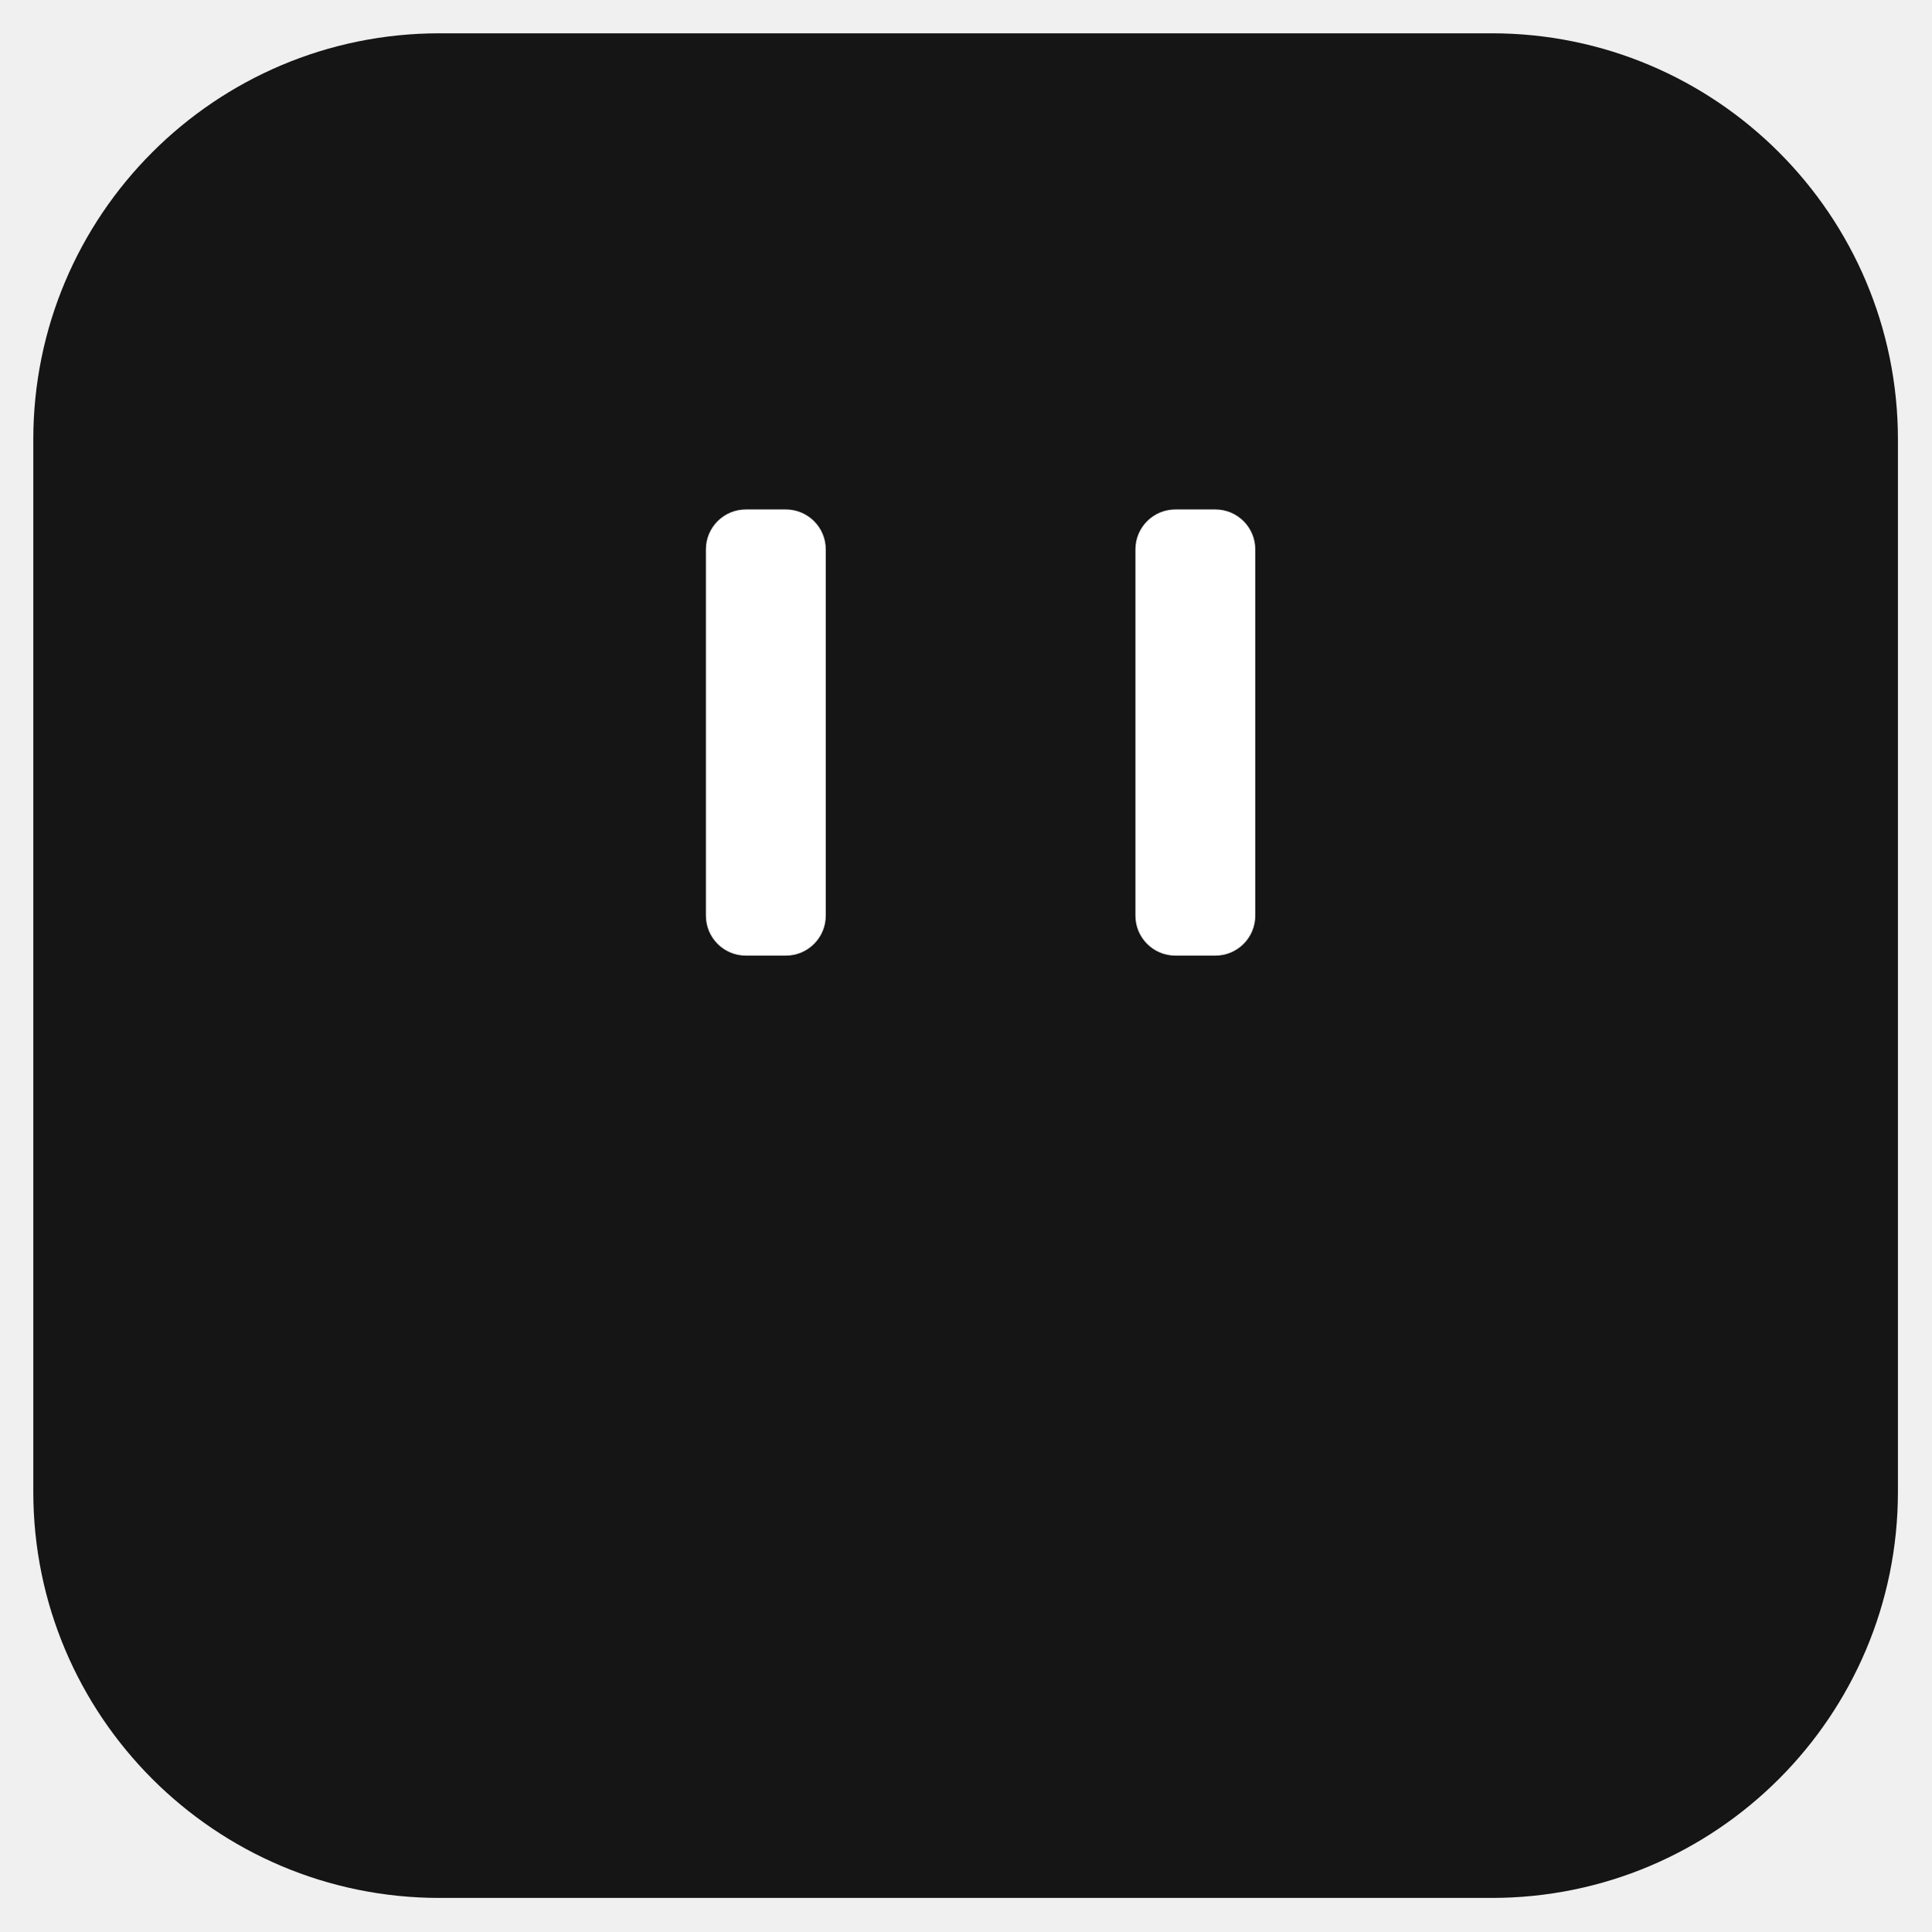
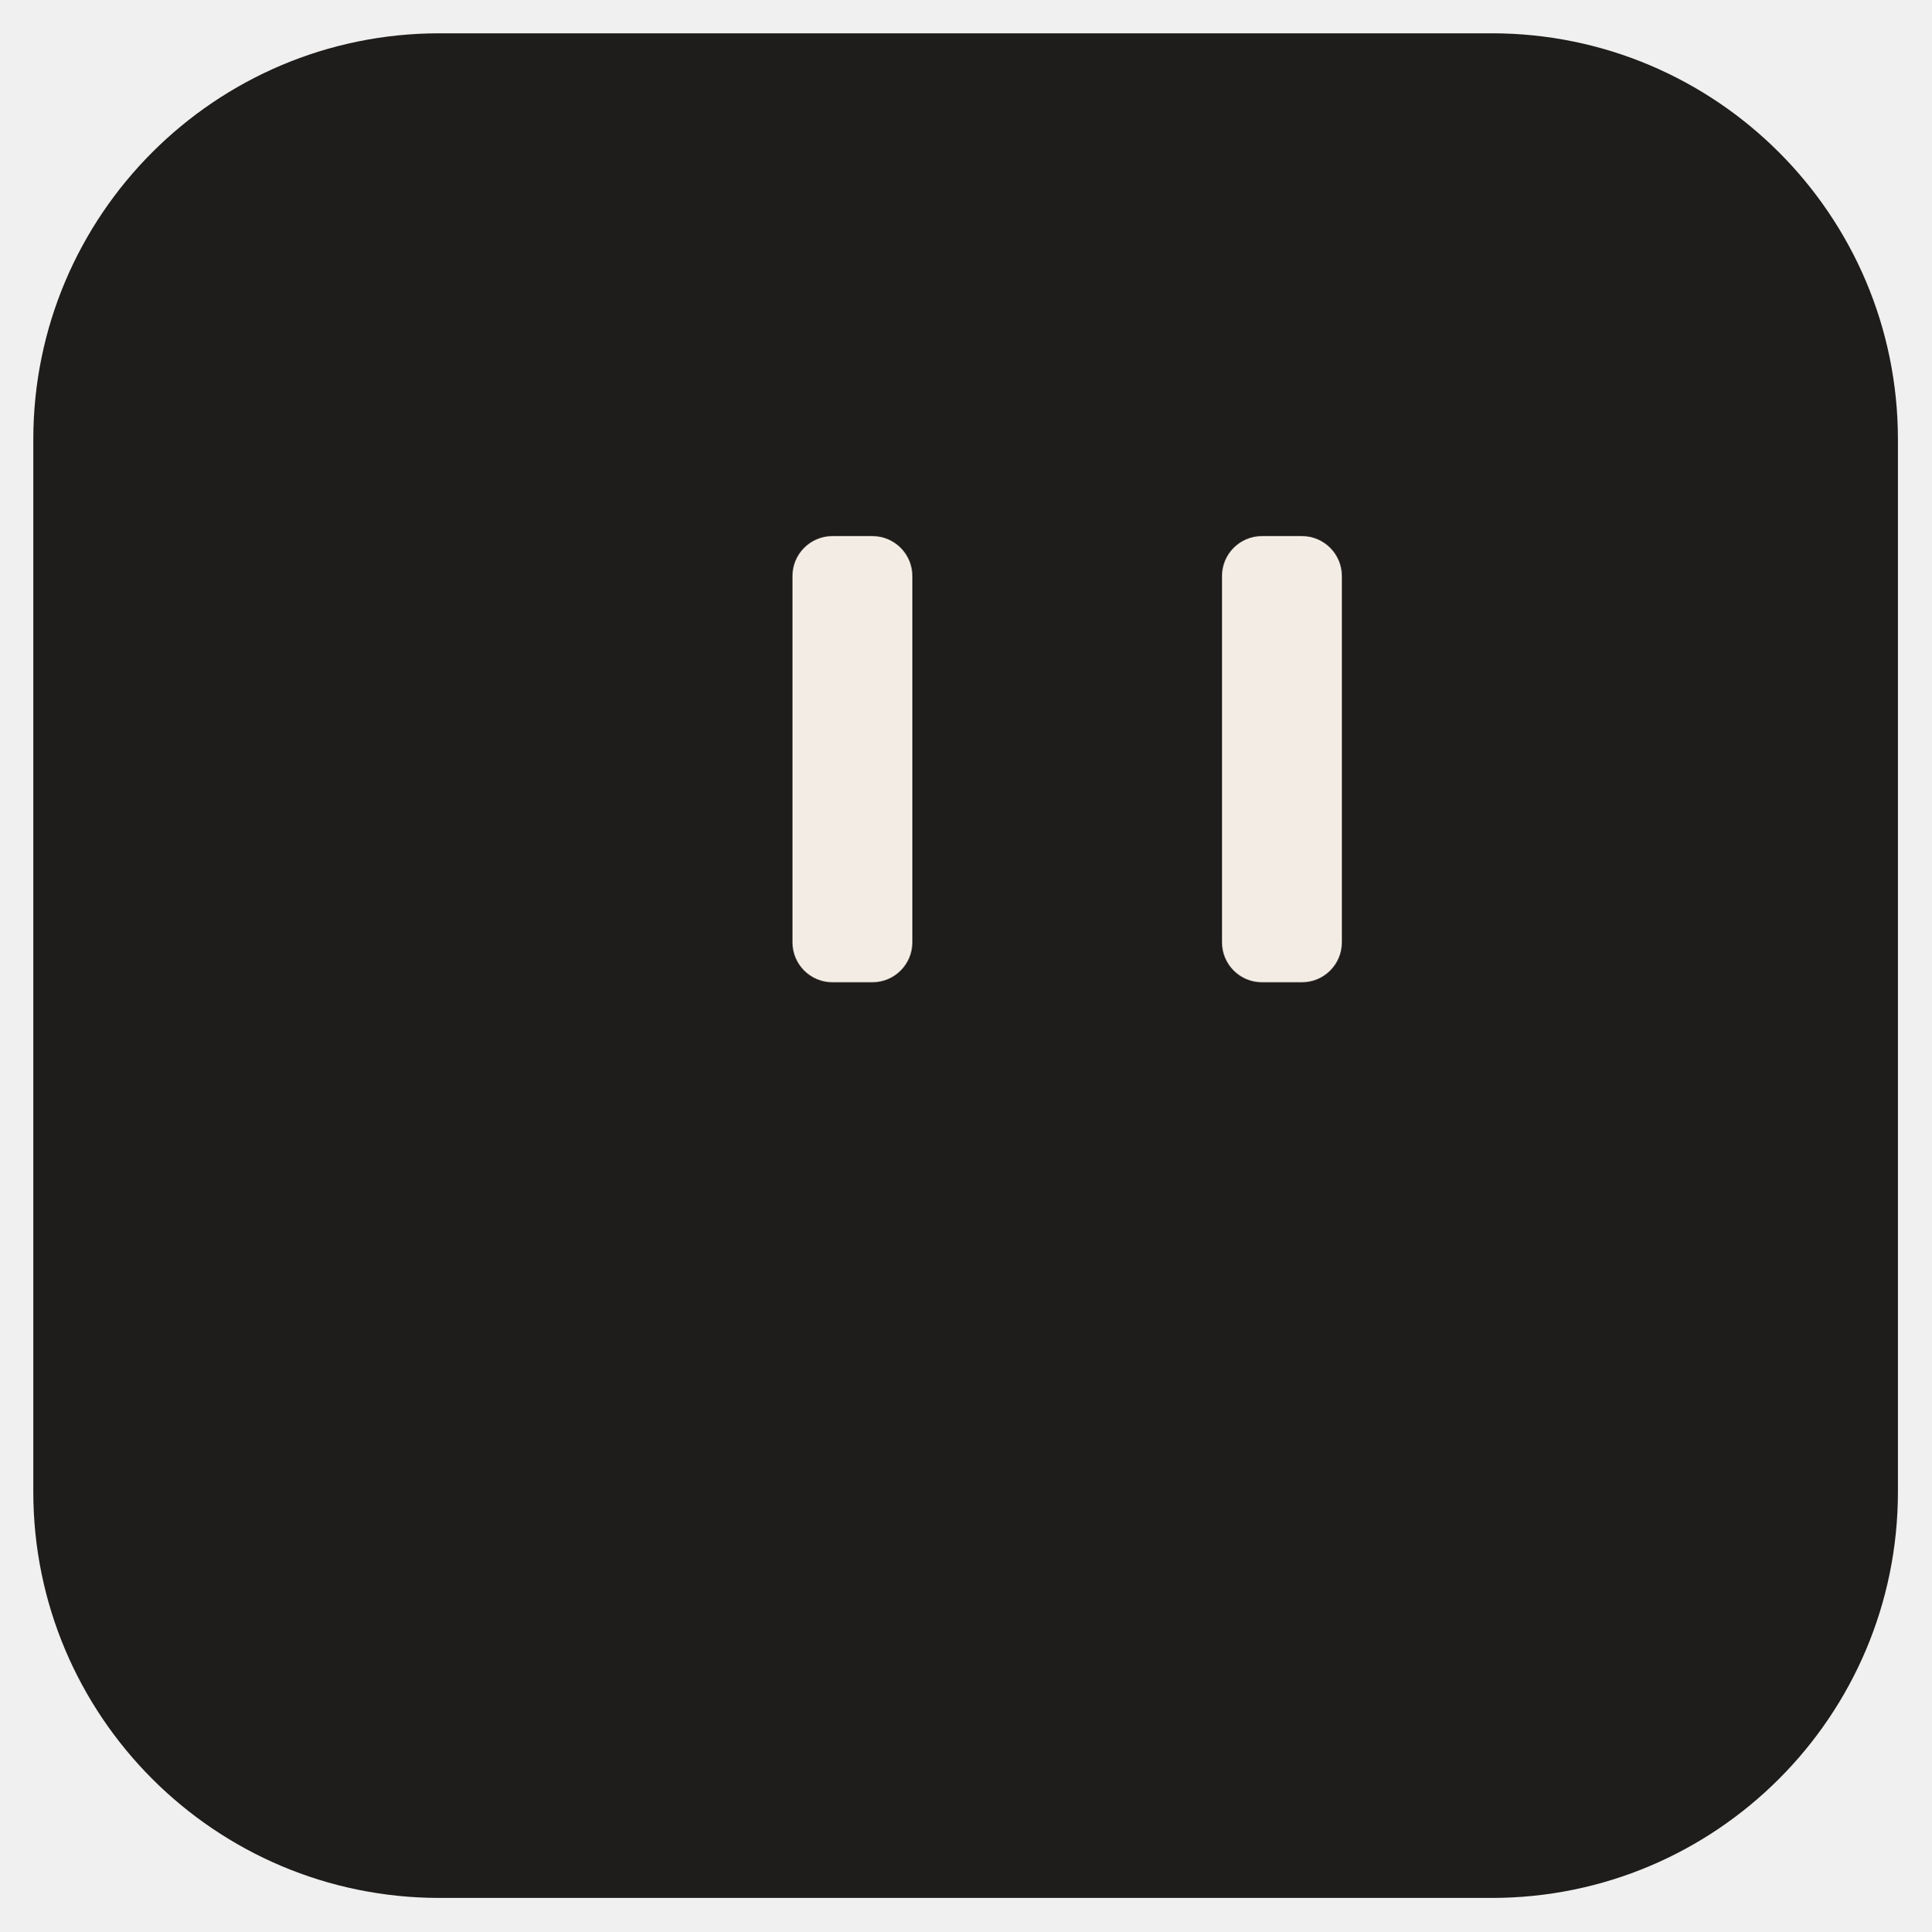
<svg xmlns="http://www.w3.org/2000/svg" viewBox="250 194 580 580" role="img" aria-label="Prune Labs buddy">
-   <rect x="260" y="204" width="560" height="560" rx="122" fill="#151515" />
-   <g transform="translate(-26 -8)" fill="#fff">
+   <rect x="260" y="204" width="560" height="560" rx="122" fill="#1f1d1b" />
+   <g fill="#f2ece4">
    <rect x="488" y="355" width="36" height="134" rx="12" />
    <rect x="617" y="355" width="36" height="134" rx="12" />
  </g>
</svg>
